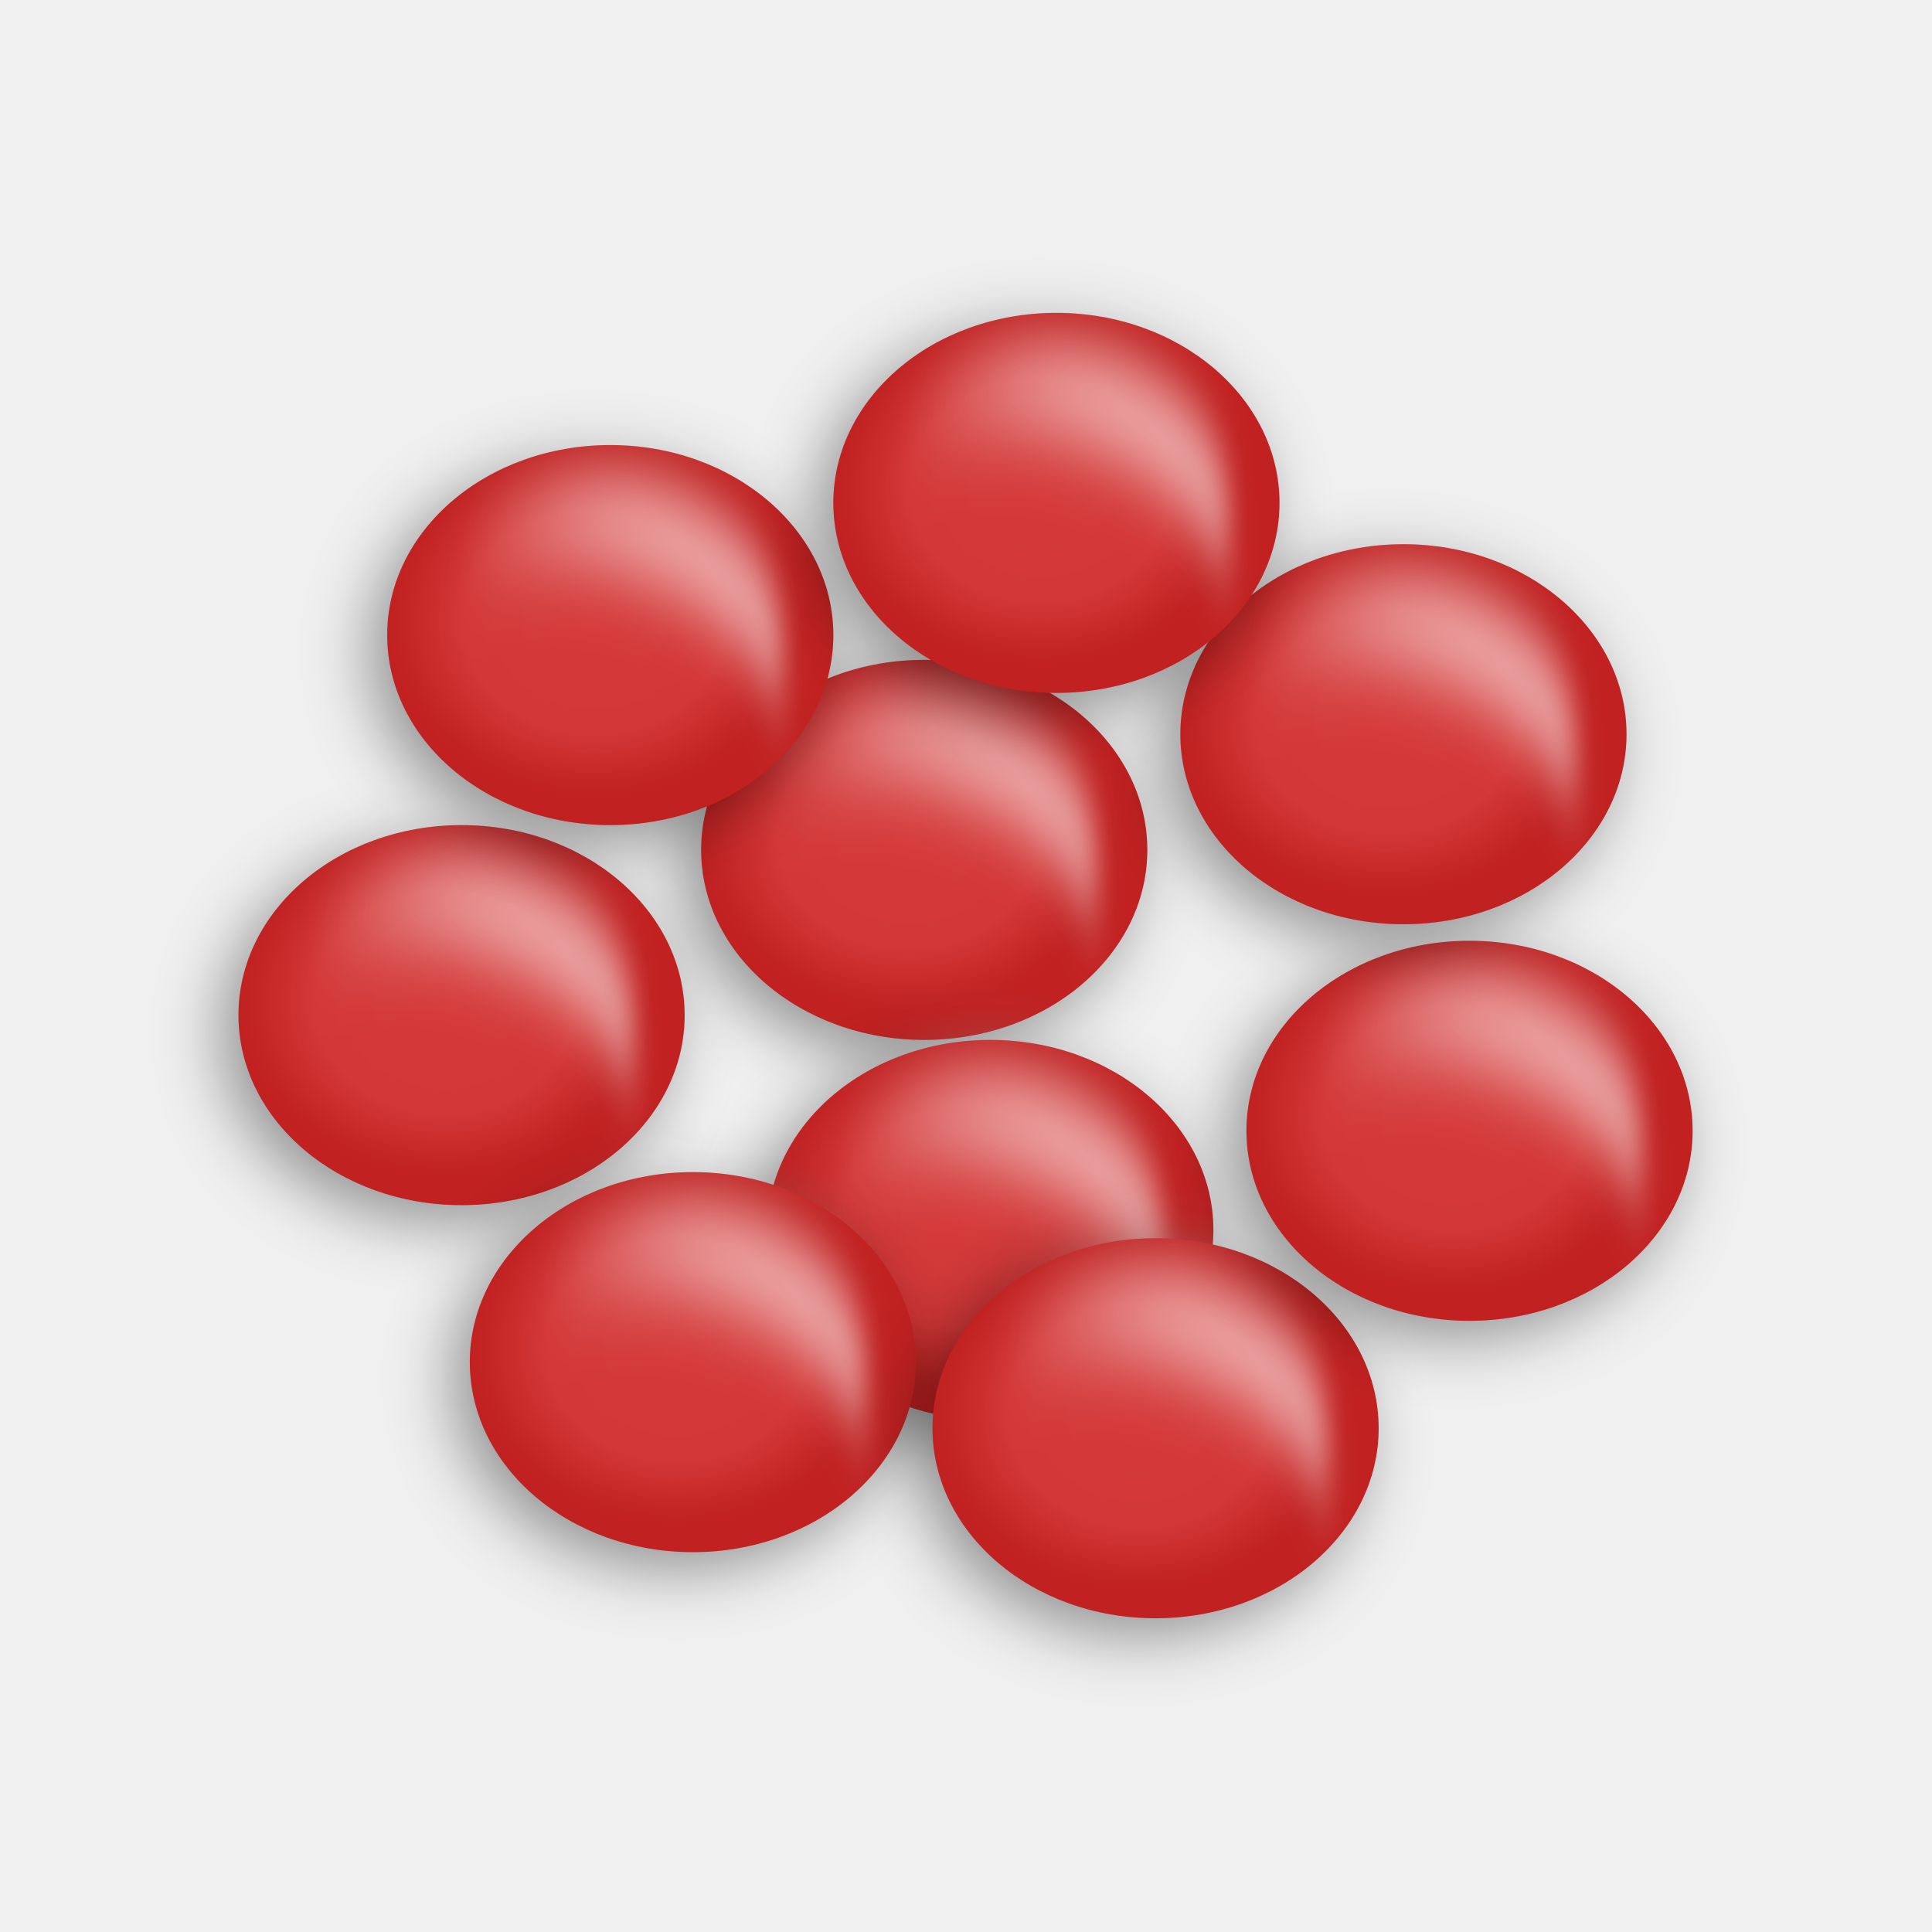
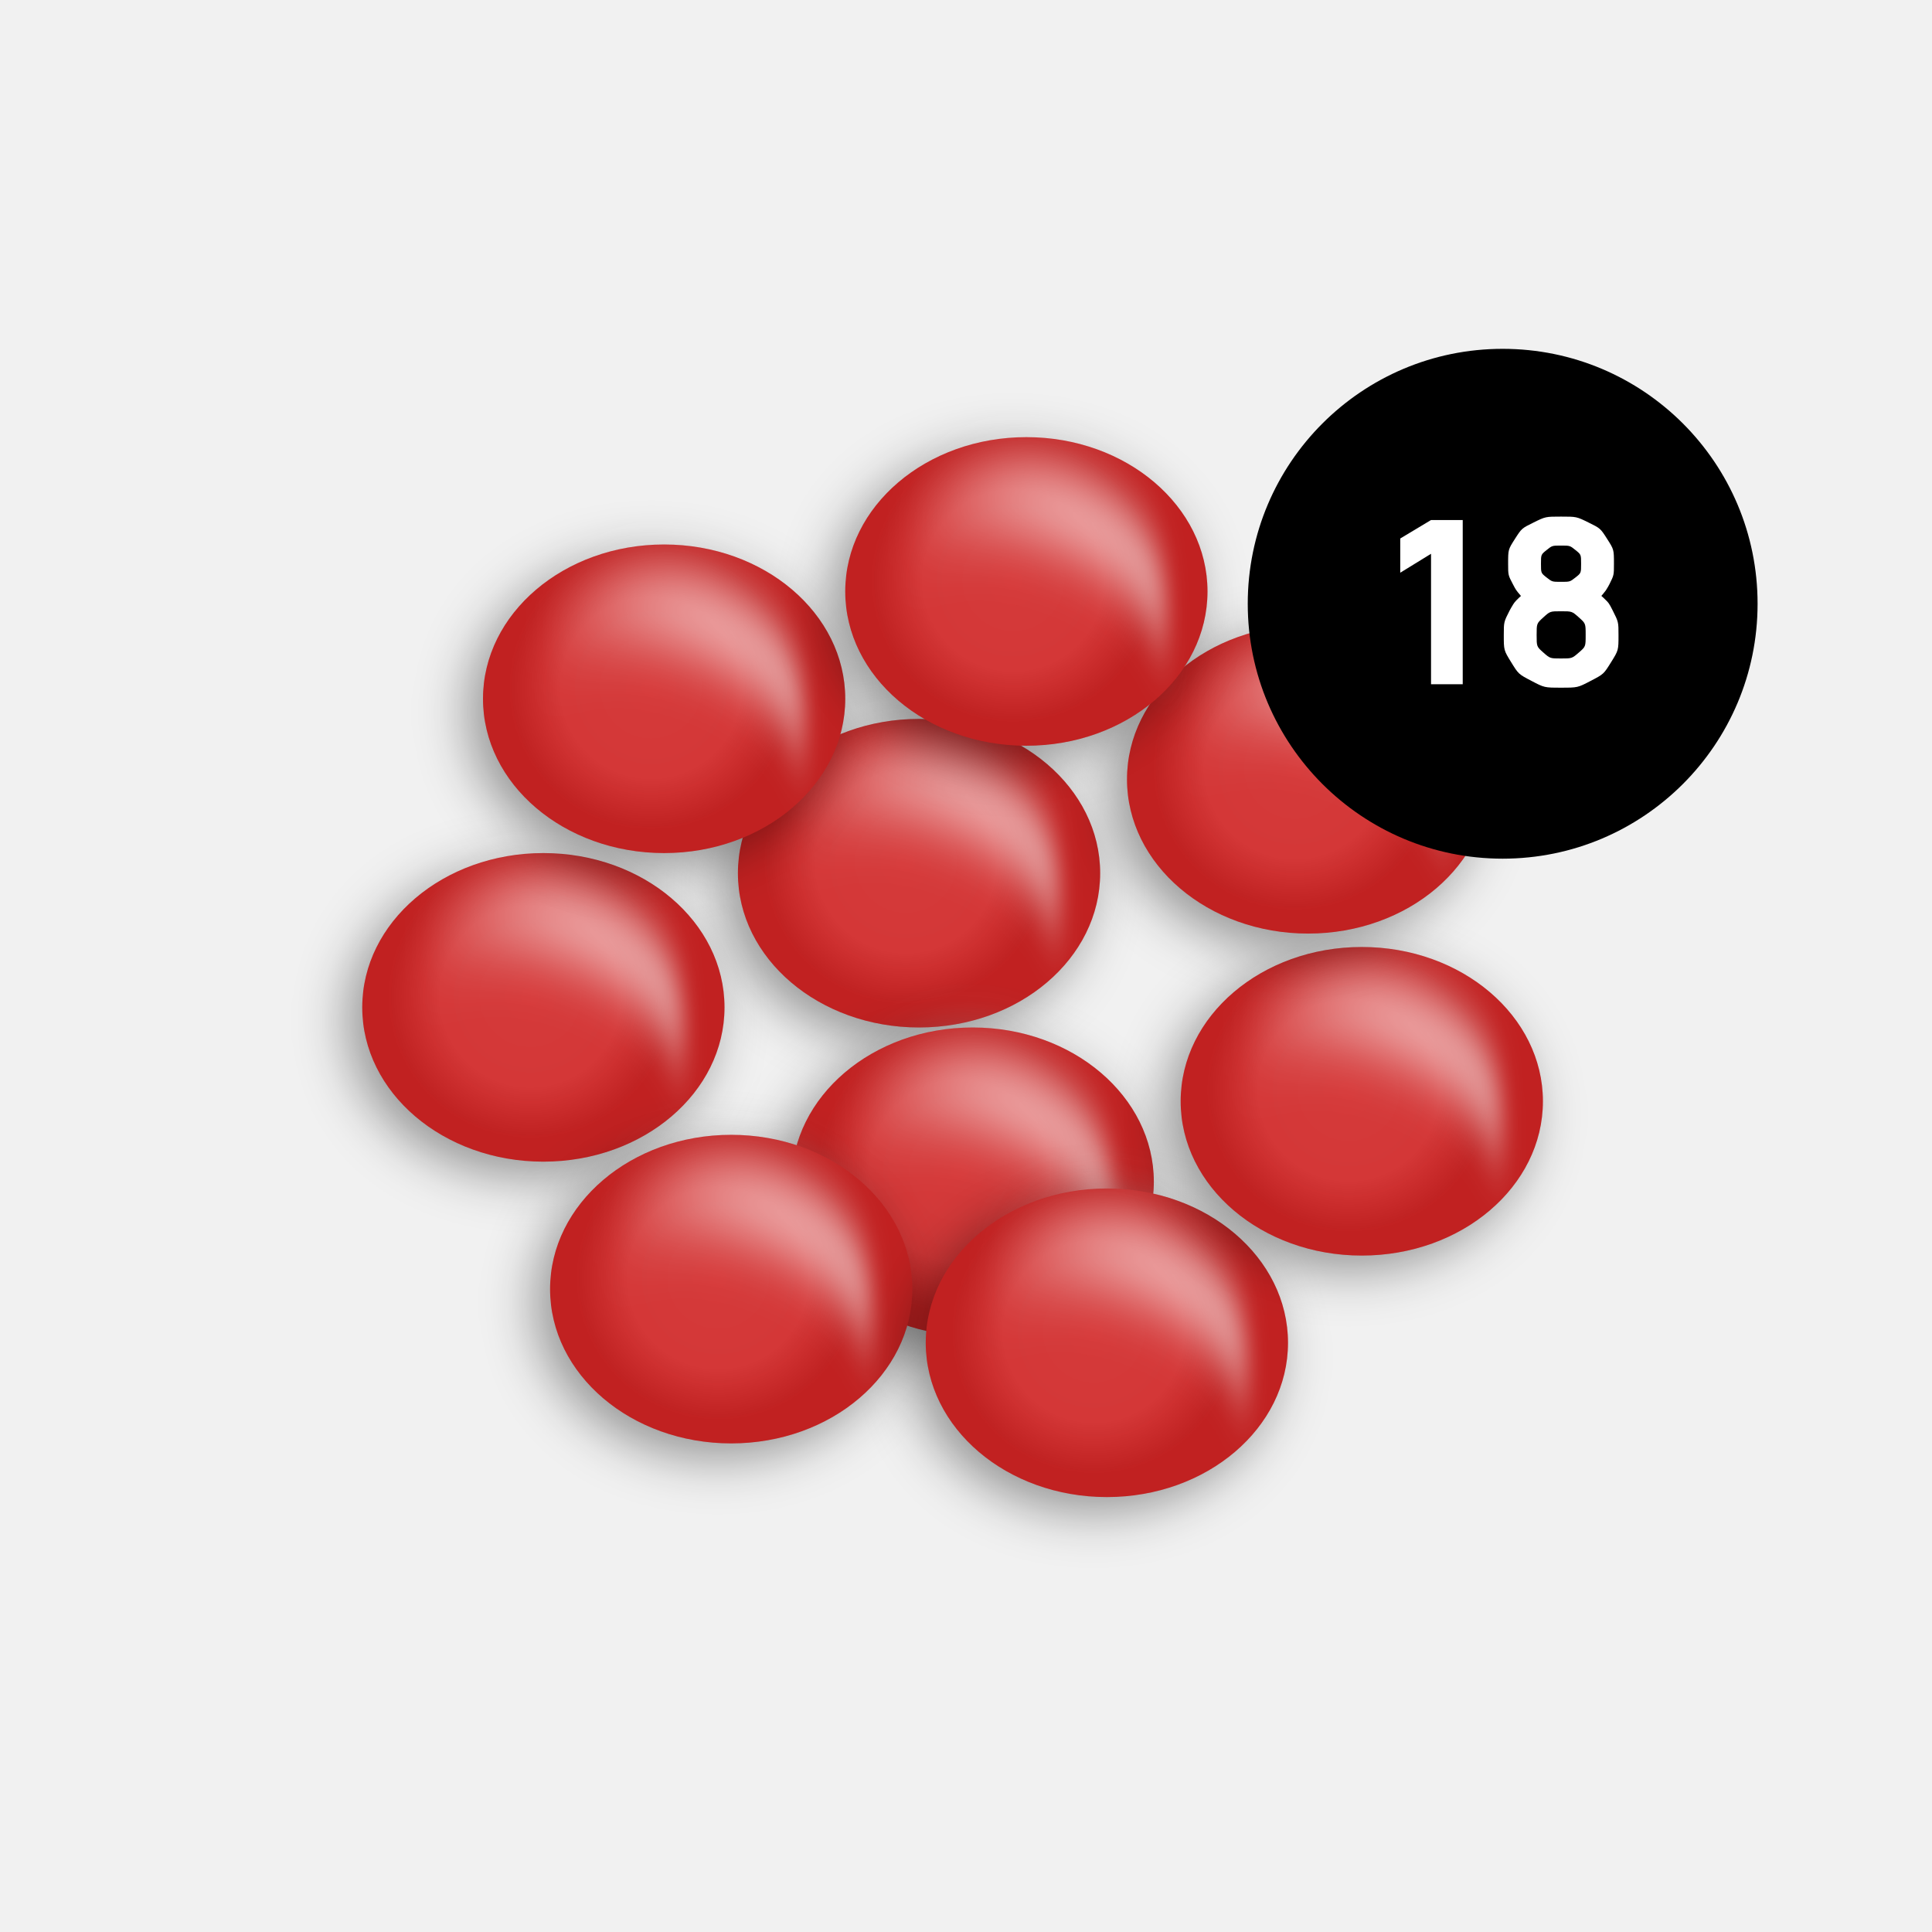
- <svg xmlns="http://www.w3.org/2000/svg" xmlns:xlink="http://www.w3.org/1999/xlink" width="100px" height="100px" viewBox="0 0 100 100" version="1.1" id="svg2499">
-   <defs id="defs2374">
-     <filter x="-0.178" y="-0.209" width="1.356" height="1.417" filterUnits="objectBoundingBox" id="filter-1">
-       <feGaussianBlur stdDeviation="2" in="SourceGraphic" id="feGaussianBlur2297" />
+ <svg xmlns="http://www.w3.org/2000/svg" xmlns:xlink="http://www.w3.org/1999/xlink" width="144px" height="144px" viewBox="0 0 144 144" version="1.1">
+   <defs>
+     <filter x="-22.2%" y="-26.1%" width="144.4%" height="152.2%" filterUnits="objectBoundingBox" id="filter-1">
+       <feGaussianBlur stdDeviation="2" in="SourceGraphic" />
    </filter>
    <radialGradient cx="46.388%" cy="46.388%" fx="46.388%" fy="46.388%" r="46.157%" gradientTransform="translate(0.463878,0.463878),scale(0.851852,1),rotate(90),translate(-0.463878,-0.463878)" id="radialGradient-2">
-       <stop stop-color="#FFFFFF" stop-opacity="0.1" offset="0%" id="stop2300" />
-       <stop stop-color="#FFFFFF" stop-opacity="0.086" offset="63.589%" id="stop2302" />
-       <stop stop-color="#000000" stop-opacity="0.08" offset="100%" id="stop2304" />
+       <stop stop-color="#FFFFFF" stop-opacity="0.1" offset="0%" />
+       <stop stop-color="#FFFFFF" stop-opacity="0.086" offset="63.589%" />
+       <stop stop-color="#000000" stop-opacity="0.08" offset="100%" />
    </radialGradient>
    <ellipse id="path-3" cx="13.5" cy="11.5" rx="13.5" ry="11.5" />
    <radialGradient cx="46.388%" cy="46.388%" fx="46.388%" fy="46.388%" r="46.157%" gradientTransform="translate(0.463878,0.463878),scale(0.851852,1),rotate(90),translate(-0.463878,-0.463878)" id="radialGradient-4">
-       <stop stop-color="#D02424" stop-opacity="0.1" offset="0%" id="stop2308" />
-       <stop stop-color="#D02424" stop-opacity="0.086" offset="63.589%" id="stop2310" />
-       <stop stop-color="#D02424" stop-opacity="0.08" offset="100%" id="stop2312" />
+       <stop stop-color="#D02424" stop-opacity="0.1" offset="0%" />
+       <stop stop-color="#D02424" stop-opacity="0.086" offset="63.589%" />
+       <stop stop-color="#D02424" stop-opacity="0.08" offset="100%" />
    </radialGradient>
-     <filter x="-0.277" y="-0.309" width="1.554" height="1.618" filterUnits="objectBoundingBox" id="filter-5">
-       <feGaussianBlur stdDeviation="2" in="SourceGraphic" id="feGaussianBlur2315" />
+     <filter x="-34.6%" y="-38.6%" width="169.2%" height="177.3%" filterUnits="objectBoundingBox" id="filter-5">
+       <feGaussianBlur stdDeviation="2" in="SourceGraphic" />
    </filter>
-     <filter x="-0.178" y="-0.209" width="1.356" height="1.417" filterUnits="objectBoundingBox" id="filter-6">
-       <feGaussianBlur stdDeviation="2" in="SourceGraphic" id="feGaussianBlur2318" />
+     <filter x="-22.2%" y="-26.1%" width="144.4%" height="152.2%" filterUnits="objectBoundingBox" id="filter-6">
+       <feGaussianBlur stdDeviation="2" in="SourceGraphic" />
    </filter>
    <ellipse id="path-7" cx="13.5" cy="11.5" rx="13.5" ry="11.5" />
-     <filter x="-0.277" y="-0.309" width="1.554" height="1.618" filterUnits="objectBoundingBox" id="filter-8">
-       <feGaussianBlur stdDeviation="2" in="SourceGraphic" id="feGaussianBlur2322" />
+     <filter x="-34.6%" y="-38.6%" width="169.2%" height="177.3%" filterUnits="objectBoundingBox" id="filter-8">
+       <feGaussianBlur stdDeviation="2" in="SourceGraphic" />
    </filter>
-     <filter x="-0.178" y="-0.209" width="1.356" height="1.417" filterUnits="objectBoundingBox" id="filter-9">
-       <feGaussianBlur stdDeviation="2" in="SourceGraphic" id="feGaussianBlur2325" />
+     <filter x="-22.2%" y="-26.1%" width="144.4%" height="152.2%" filterUnits="objectBoundingBox" id="filter-9">
+       <feGaussianBlur stdDeviation="2" in="SourceGraphic" />
    </filter>
    <ellipse id="path-10" cx="13.5" cy="11.5" rx="13.5" ry="11.5" />
-     <filter x="-0.277" y="-0.309" width="1.554" height="1.618" filterUnits="objectBoundingBox" id="filter-11">
-       <feGaussianBlur stdDeviation="2" in="SourceGraphic" id="feGaussianBlur2329" />
+     <filter x="-34.6%" y="-38.6%" width="169.2%" height="177.3%" filterUnits="objectBoundingBox" id="filter-11">
+       <feGaussianBlur stdDeviation="2" in="SourceGraphic" />
    </filter>
-     <filter x="-0.178" y="-0.209" width="1.356" height="1.417" filterUnits="objectBoundingBox" id="filter-12">
-       <feGaussianBlur stdDeviation="2" in="SourceGraphic" id="feGaussianBlur2332" />
+     <filter x="-22.2%" y="-26.1%" width="144.4%" height="152.2%" filterUnits="objectBoundingBox" id="filter-12">
+       <feGaussianBlur stdDeviation="2" in="SourceGraphic" />
    </filter>
    <ellipse id="path-13" cx="13.5" cy="11.5" rx="13.5" ry="11.5" />
-     <filter x="-0.277" y="-0.309" width="1.554" height="1.618" filterUnits="objectBoundingBox" id="filter-14">
-       <feGaussianBlur stdDeviation="2" in="SourceGraphic" id="feGaussianBlur2336" />
+     <filter x="-34.6%" y="-38.6%" width="169.2%" height="177.3%" filterUnits="objectBoundingBox" id="filter-14">
+       <feGaussianBlur stdDeviation="2" in="SourceGraphic" />
    </filter>
-     <filter x="-0.178" y="-0.209" width="1.356" height="1.417" filterUnits="objectBoundingBox" id="filter-15">
-       <feGaussianBlur stdDeviation="2" in="SourceGraphic" id="feGaussianBlur2339" />
+     <filter x="-22.2%" y="-26.1%" width="144.4%" height="152.2%" filterUnits="objectBoundingBox" id="filter-15">
+       <feGaussianBlur stdDeviation="2" in="SourceGraphic" />
    </filter>
    <ellipse id="path-16" cx="13.5" cy="11.5" rx="13.5" ry="11.5" />
-     <filter x="-0.277" y="-0.309" width="1.554" height="1.618" filterUnits="objectBoundingBox" id="filter-17">
-       <feGaussianBlur stdDeviation="2" in="SourceGraphic" id="feGaussianBlur2343" />
+     <filter x="-34.6%" y="-38.6%" width="169.2%" height="177.3%" filterUnits="objectBoundingBox" id="filter-17">
+       <feGaussianBlur stdDeviation="2" in="SourceGraphic" />
    </filter>
-     <filter x="-0.178" y="-0.209" width="1.356" height="1.417" filterUnits="objectBoundingBox" id="filter-18">
-       <feGaussianBlur stdDeviation="2" in="SourceGraphic" id="feGaussianBlur2346" />
+     <filter x="-22.2%" y="-26.1%" width="144.4%" height="152.2%" filterUnits="objectBoundingBox" id="filter-18">
+       <feGaussianBlur stdDeviation="2" in="SourceGraphic" />
    </filter>
    <ellipse id="path-19" cx="13.5" cy="11.5" rx="13.5" ry="11.5" />
-     <filter x="-0.277" y="-0.309" width="1.554" height="1.618" filterUnits="objectBoundingBox" id="filter-20">
-       <feGaussianBlur stdDeviation="2" in="SourceGraphic" id="feGaussianBlur2350" />
+     <filter x="-34.6%" y="-38.6%" width="169.2%" height="177.3%" filterUnits="objectBoundingBox" id="filter-20">
+       <feGaussianBlur stdDeviation="2" in="SourceGraphic" />
    </filter>
-     <filter x="-0.178" y="-0.209" width="1.356" height="1.417" filterUnits="objectBoundingBox" id="filter-21">
-       <feGaussianBlur stdDeviation="2" in="SourceGraphic" id="feGaussianBlur2353" />
+     <filter x="-22.2%" y="-26.1%" width="144.4%" height="152.2%" filterUnits="objectBoundingBox" id="filter-21">
+       <feGaussianBlur stdDeviation="2" in="SourceGraphic" />
    </filter>
    <ellipse id="path-22" cx="13.5" cy="11.5" rx="13.5" ry="11.5" />
-     <filter x="-0.277" y="-0.309" width="1.554" height="1.618" filterUnits="objectBoundingBox" id="filter-23">
-       <feGaussianBlur stdDeviation="2" in="SourceGraphic" id="feGaussianBlur2357" />
+     <filter x="-34.6%" y="-38.6%" width="169.2%" height="177.3%" filterUnits="objectBoundingBox" id="filter-23">
+       <feGaussianBlur stdDeviation="2" in="SourceGraphic" />
    </filter>
-     <filter x="-0.178" y="-0.209" width="1.356" height="1.417" filterUnits="objectBoundingBox" id="filter-24">
-       <feGaussianBlur stdDeviation="2" in="SourceGraphic" id="feGaussianBlur2360" />
+     <filter x="-22.2%" y="-26.1%" width="144.4%" height="152.2%" filterUnits="objectBoundingBox" id="filter-24">
+       <feGaussianBlur stdDeviation="2" in="SourceGraphic" />
    </filter>
    <ellipse id="path-25" cx="13.5" cy="11.5" rx="13.5" ry="11.5" />
-     <filter x="-0.277" y="-0.309" width="1.554" height="1.618" filterUnits="objectBoundingBox" id="filter-26">
-       <feGaussianBlur stdDeviation="2" in="SourceGraphic" id="feGaussianBlur2364" />
+     <filter x="-34.6%" y="-38.6%" width="169.2%" height="177.3%" filterUnits="objectBoundingBox" id="filter-26">
+       <feGaussianBlur stdDeviation="2" in="SourceGraphic" />
    </filter>
-     <filter x="-0.178" y="-0.209" width="1.356" height="1.417" filterUnits="objectBoundingBox" id="filter-27">
-       <feGaussianBlur stdDeviation="2" in="SourceGraphic" id="feGaussianBlur2367" />
+     <filter x="-22.2%" y="-26.1%" width="144.4%" height="152.2%" filterUnits="objectBoundingBox" id="filter-27">
+       <feGaussianBlur stdDeviation="2" in="SourceGraphic" />
    </filter>
    <ellipse id="path-28" cx="13.5" cy="11.5" rx="13.5" ry="11.5" />
-     <filter x="-0.277" y="-0.309" width="1.554" height="1.618" filterUnits="objectBoundingBox" id="filter-29">
-       <feGaussianBlur stdDeviation="2" in="SourceGraphic" id="feGaussianBlur2371" />
+     <filter x="-34.6%" y="-38.6%" width="169.2%" height="177.3%" filterUnits="objectBoundingBox" id="filter-29">
+       <feGaussianBlur stdDeviation="2" in="SourceGraphic" />
    </filter>
-     <radialGradient xlink:href="#radialGradient-4" id="radialGradient3710" gradientTransform="scale(1.083473,0.9229582)" cx="11.56" cy="11.56" fx="11.56" fy="11.56" r="11.502" gradientUnits="userSpaceOnUse" />
-     <radialGradient xlink:href="#radialGradient-2" id="radialGradient3712" gradientTransform="scale(1.083473,0.9229582)" cx="17.098" cy="18.692" fx="17.098" fy="18.692" r="11.502" gradientUnits="userSpaceOnUse" />
-     <radialGradient xlink:href="#radialGradient-4" id="radialGradient3714" gradientTransform="scale(1.083473,0.9229582)" cx="11.56" cy="11.56" fx="11.56" fy="11.56" r="11.502" gradientUnits="userSpaceOnUse" />
-     <radialGradient xlink:href="#radialGradient-2" id="radialGradient3716" gradientTransform="scale(1.083473,0.9229582)" cx="17.098" cy="18.692" fx="17.098" fy="18.692" r="11.502" gradientUnits="userSpaceOnUse" />
-     <radialGradient xlink:href="#radialGradient-4" id="radialGradient3718" gradientTransform="scale(1.083473,0.9229582)" cx="11.56" cy="11.56" fx="11.56" fy="11.56" r="11.502" gradientUnits="userSpaceOnUse" />
-     <radialGradient xlink:href="#radialGradient-2" id="radialGradient3720" gradientTransform="scale(1.083473,0.9229582)" cx="17.098" cy="18.692" fx="17.098" fy="18.692" r="11.502" gradientUnits="userSpaceOnUse" />
-     <radialGradient xlink:href="#radialGradient-4" id="radialGradient3722" gradientTransform="scale(1.083473,0.9229582)" cx="11.56" cy="11.56" fx="11.56" fy="11.56" r="11.502" gradientUnits="userSpaceOnUse" />
-     <radialGradient xlink:href="#radialGradient-2" id="radialGradient3724" gradientTransform="scale(1.083473,0.9229582)" cx="17.098" cy="18.692" fx="17.098" fy="18.692" r="11.502" gradientUnits="userSpaceOnUse" />
-     <radialGradient xlink:href="#radialGradient-4" id="radialGradient3726" gradientTransform="scale(1.083473,0.9229582)" cx="11.56" cy="11.56" fx="11.56" fy="11.56" r="11.502" gradientUnits="userSpaceOnUse" />
-     <radialGradient xlink:href="#radialGradient-2" id="radialGradient3728" gradientTransform="scale(1.083473,0.9229582)" cx="17.098" cy="18.692" fx="17.098" fy="18.692" r="11.502" gradientUnits="userSpaceOnUse" />
-     <radialGradient xlink:href="#radialGradient-4" id="radialGradient3730" gradientTransform="scale(1.083473,0.9229582)" cx="11.56" cy="11.56" fx="11.56" fy="11.56" r="11.502" gradientUnits="userSpaceOnUse" />
-     <radialGradient xlink:href="#radialGradient-2" id="radialGradient3732" gradientTransform="scale(1.083473,0.9229582)" cx="17.098" cy="18.692" fx="17.098" fy="18.692" r="11.502" gradientUnits="userSpaceOnUse" />
-     <radialGradient xlink:href="#radialGradient-4" id="radialGradient3734" gradientTransform="scale(1.083473,0.9229582)" cx="11.56" cy="11.56" fx="11.56" fy="11.56" r="11.502" gradientUnits="userSpaceOnUse" />
-     <radialGradient xlink:href="#radialGradient-2" id="radialGradient3736" gradientTransform="scale(1.083473,0.9229582)" cx="17.098" cy="18.692" fx="17.098" fy="18.692" r="11.502" gradientUnits="userSpaceOnUse" />
-     <radialGradient xlink:href="#radialGradient-4" id="radialGradient3738" gradientTransform="scale(1.083473,0.9229582)" cx="11.56" cy="11.56" fx="11.56" fy="11.56" r="11.502" gradientUnits="userSpaceOnUse" />
-     <radialGradient xlink:href="#radialGradient-2" id="radialGradient3740" gradientTransform="scale(1.083473,0.9229582)" cx="17.098" cy="18.692" fx="17.098" fy="18.692" r="11.502" gradientUnits="userSpaceOnUse" />
-     <radialGradient xlink:href="#radialGradient-4" id="radialGradient3742" gradientTransform="scale(1.083473,0.9229582)" cx="11.56" cy="11.56" fx="11.56" fy="11.56" r="11.502" gradientUnits="userSpaceOnUse" />
-     <radialGradient xlink:href="#radialGradient-2" id="radialGradient3744" gradientTransform="scale(1.083473,0.9229582)" cx="17.098" cy="18.692" fx="17.098" fy="18.692" r="11.502" gradientUnits="userSpaceOnUse" />
  </defs>
-   <g id="seeds-8+" stroke="none" stroke-width="1" fill="none" fill-rule="evenodd" transform="matrix(0.8552833,0,0,0.8552833,7.211955,7.142221)">
-     <g id="Group-2" transform="translate(0,4)">
-       <g id="Group" transform="translate(28,21)">
-         <ellipse id="shadow" fill="#000000" opacity="0.4" style="mix-blend-mode:multiply" filter="url(#filter-1)" cx="18.5" cy="19.083" rx="13.5" ry="11.5" />
-         <g id="colour" transform="translate(6,6.582812)">
-           <use fill="#d02424" xlink:href="#path-3" id="use2377" x="0" y="0" width="100%" height="100%" />
-           <use fill="url(#radialGradient-4)" xlink:href="#path-3" id="use2379" style="fill:url(#radialGradient3710)" x="0" y="0" width="100%" height="100%" />
+   <g id="Page-1" stroke="none" stroke-width="1" fill="none" fill-rule="evenodd">
+     <g id="-" transform="translate(-772, -332)">
+       <g id="seeds-18" transform="translate(772, 332)">
+         <rect id="Rectangle" fill-opacity="0.1" fill="#FFFFFF" x="0" y="0" width="144" height="144" />
+         <g id="Group-2" transform="translate(21, 26)">
+           <g id="Group" transform="translate(28, 21)">
+             <ellipse id="shadow" fill="#000000" opacity="0.4" style="mix-blend-mode: multiply;" filter="url(#filter-1)" cx="18.5" cy="19.083" rx="13.5" ry="11.5" />
+             <g id="colour" transform="translate(6, 6.582812)">
+               <use fill="#D02424" xlink:href="#path-3" />
+               <use fill="url(#radialGradient-4)" xlink:href="#path-3" />
+             </g>
+             <ellipse id="gradient" fill="url(#radialGradient-2)" cx="19.5" cy="18.083" rx="13.5" ry="11.5" />
+             <path d="M12.595,25.035 C11.39,18.696 12.842,14.175 16.952,11.474 C21.061,8.772 25.252,8.852 29.523,11.715 C25.631,10.702 21.79,11.669 17.999,14.614 C14.209,17.558 12.407,21.032 12.595,25.035 Z" id="glow" fill="#FFFFFF" filter="url(#filter-5)" transform="translate(20.85407, 17.2703) rotate(-300) translate(-20.85407, -17.2703) " />
+           </g>
+           <g id="Group" transform="translate(32, 44)">
+             <ellipse id="shadow" fill="#000000" opacity="0.4" style="mix-blend-mode: multiply;" filter="url(#filter-6)" cx="18.5" cy="19.083" rx="13.5" ry="11.5" />
+             <g id="colour" transform="translate(6, 6.582812)">
+               <use fill="#D02424" xlink:href="#path-7" />
+               <use fill="url(#radialGradient-4)" xlink:href="#path-7" />
+             </g>
+             <ellipse id="gradient" fill="url(#radialGradient-2)" cx="19.5" cy="18.083" rx="13.5" ry="11.5" />
+             <path d="M12.595,25.035 C11.39,18.696 12.842,14.175 16.952,11.474 C21.061,8.772 25.252,8.852 29.523,11.715 C25.631,10.702 21.79,11.669 17.999,14.614 C14.209,17.558 12.407,21.032 12.595,25.035 Z" id="glow" fill="#FFFFFF" filter="url(#filter-8)" transform="translate(20.85407, 17.2703) rotate(-300) translate(-20.85407, -17.2703) " />
+           </g>
+           <g id="Group" transform="translate(0, 31)">
+             <ellipse id="shadow" fill="#000000" opacity="0.4" style="mix-blend-mode: multiply;" filter="url(#filter-9)" cx="18.5" cy="19.083" rx="13.5" ry="11.5" />
+             <g id="colour" transform="translate(6, 6.582812)">
+               <use fill="#D02424" xlink:href="#path-10" />
+               <use fill="url(#radialGradient-4)" xlink:href="#path-10" />
+             </g>
+             <ellipse id="gradient" fill="url(#radialGradient-2)" cx="19.5" cy="18.083" rx="13.5" ry="11.5" />
+             <path d="M12.595,25.035 C11.39,18.696 12.842,14.175 16.952,11.474 C21.061,8.772 25.252,8.852 29.523,11.715 C25.631,10.702 21.79,11.669 17.999,14.614 C14.209,17.558 12.407,21.032 12.595,25.035 Z" id="glow" fill="#FFFFFF" filter="url(#filter-11)" transform="translate(20.85407, 17.2703) rotate(-300) translate(-20.85407, -17.2703) " />
+           </g>
+           <g id="Group" transform="translate(14, 52)">
+             <ellipse id="shadow" fill="#000000" opacity="0.4" style="mix-blend-mode: multiply;" filter="url(#filter-12)" cx="18.5" cy="19.083" rx="13.5" ry="11.5" />
+             <g id="colour" transform="translate(6, 6.582812)">
+               <use fill="#D02424" xlink:href="#path-13" />
+               <use fill="url(#radialGradient-4)" xlink:href="#path-13" />
+             </g>
+             <ellipse id="gradient" fill="url(#radialGradient-2)" cx="19.5" cy="18.083" rx="13.5" ry="11.5" />
+             <path d="M12.595,25.035 C11.39,18.696 12.842,14.175 16.952,11.474 C21.061,8.772 25.252,8.852 29.523,11.715 C25.631,10.702 21.79,11.669 17.999,14.614 C14.209,17.558 12.407,21.032 12.595,25.035 Z" id="glow" fill="#FFFFFF" filter="url(#filter-14)" transform="translate(20.85407, 17.2703) rotate(-300) translate(-20.85407, -17.2703) " />
+           </g>
+           <g id="Group" transform="translate(42, 56)">
+             <ellipse id="shadow" fill="#000000" opacity="0.4" style="mix-blend-mode: multiply;" filter="url(#filter-15)" cx="18.5" cy="19.083" rx="13.5" ry="11.5" />
+             <g id="colour" transform="translate(6, 6.582812)">
+               <use fill="#D02424" xlink:href="#path-16" />
+               <use fill="url(#radialGradient-4)" xlink:href="#path-16" />
+             </g>
+             <ellipse id="gradient" fill="url(#radialGradient-2)" cx="19.5" cy="18.083" rx="13.5" ry="11.5" />
+             <path d="M12.595,25.035 C11.39,18.696 12.842,14.175 16.952,11.474 C21.061,8.772 25.252,8.852 29.523,11.715 C25.631,10.702 21.79,11.669 17.999,14.614 C14.209,17.558 12.407,21.032 12.595,25.035 Z" id="glow" fill="#FFFFFF" filter="url(#filter-17)" transform="translate(20.85407, 17.2703) rotate(-300) translate(-20.85407, -17.2703) " />
+           </g>
+           <g id="Group" transform="translate(61, 38)">
+             <ellipse id="shadow" fill="#000000" opacity="0.4" style="mix-blend-mode: multiply;" filter="url(#filter-18)" cx="18.5" cy="19.083" rx="13.5" ry="11.5" />
+             <g id="colour" transform="translate(6, 6.582812)">
+               <use fill="#D02424" xlink:href="#path-19" />
+               <use fill="url(#radialGradient-4)" xlink:href="#path-19" />
+             </g>
+             <ellipse id="gradient" fill="url(#radialGradient-2)" cx="19.5" cy="18.083" rx="13.5" ry="11.5" />
+             <path d="M12.595,25.035 C11.39,18.696 12.842,14.175 16.952,11.474 C21.061,8.772 25.252,8.852 29.523,11.715 C25.631,10.702 21.79,11.669 17.999,14.614 C14.209,17.558 12.407,21.032 12.595,25.035 Z" id="glow" fill="#FFFFFF" filter="url(#filter-20)" transform="translate(20.85407, 17.2703) rotate(-300) translate(-20.85407, -17.2703) " />
+           </g>
+           <g id="Group" transform="translate(57, 14)">
+             <ellipse id="shadow" fill="#000000" opacity="0.4" style="mix-blend-mode: multiply;" filter="url(#filter-21)" cx="18.5" cy="19.083" rx="13.5" ry="11.5" />
+             <g id="colour" transform="translate(6, 6.582812)">
+               <use fill="#D02424" xlink:href="#path-22" />
+               <use fill="url(#radialGradient-4)" xlink:href="#path-22" />
+             </g>
+             <ellipse id="gradient" fill="url(#radialGradient-2)" cx="19.5" cy="18.083" rx="13.5" ry="11.5" />
+             <path d="M12.595,25.035 C11.39,18.696 12.842,14.175 16.952,11.474 C21.061,8.772 25.252,8.852 29.523,11.715 C25.631,10.702 21.79,11.669 17.999,14.614 C14.209,17.558 12.407,21.032 12.595,25.035 Z" id="glow" fill="#FFFFFF" filter="url(#filter-23)" transform="translate(20.85407, 17.2703) rotate(-300) translate(-20.85407, -17.2703) " />
+           </g>
+           <g id="Group" transform="translate(9, 8)">
+             <ellipse id="shadow" fill="#000000" opacity="0.4" style="mix-blend-mode: multiply;" filter="url(#filter-24)" cx="18.5" cy="19.083" rx="13.5" ry="11.5" />
+             <g id="colour" transform="translate(6, 6.582812)">
+               <use fill="#D02424" xlink:href="#path-25" />
+               <use fill="url(#radialGradient-4)" xlink:href="#path-25" />
+             </g>
+             <ellipse id="gradient" fill="url(#radialGradient-2)" cx="19.5" cy="18.083" rx="13.5" ry="11.5" />
+             <path d="M12.595,25.035 C11.39,18.696 12.842,14.175 16.952,11.474 C21.061,8.772 25.252,8.852 29.523,11.715 C25.631,10.702 21.79,11.669 17.999,14.614 C14.209,17.558 12.407,21.032 12.595,25.035 Z" id="glow" fill="#FFFFFF" filter="url(#filter-26)" transform="translate(20.85407, 17.2703) rotate(-300) translate(-20.85407, -17.2703) " />
+           </g>
+           <g id="Group" transform="translate(36, 0)">
+             <ellipse id="shadow" fill="#000000" opacity="0.4" style="mix-blend-mode: multiply;" filter="url(#filter-27)" cx="18.5" cy="19.083" rx="13.5" ry="11.5" />
+             <g id="colour" transform="translate(6, 6.582812)">
+               <use fill="#D02424" xlink:href="#path-28" />
+               <use fill="url(#radialGradient-4)" xlink:href="#path-28" />
+             </g>
+             <ellipse id="gradient" fill="url(#radialGradient-2)" cx="19.5" cy="18.083" rx="13.5" ry="11.5" />
+             <path d="M12.595,25.035 C11.39,18.696 12.842,14.175 16.952,11.474 C21.061,8.772 25.252,8.852 29.523,11.715 C25.631,10.702 21.79,11.669 17.999,14.614 C14.209,17.558 12.407,21.032 12.595,25.035 Z" id="glow" fill="#FFFFFF" filter="url(#filter-29)" transform="translate(20.85407, 17.2703) rotate(-300) translate(-20.85407, -17.2703) " />
+           </g>
        </g>
-         <ellipse id="gradient" fill="url(#radialGradient-2)" cx="19.5" cy="18.083" rx="13.5" ry="11.5" style="fill:url(#radialGradient3712)" />
-         <path d="m 12.595,25.035 c -1.205,-6.339 0.247,-10.86 4.357,-13.562 4.11,-2.702 8.3,-2.622 12.571,0.241 -3.892,-1.012 -7.734,-0.046 -11.524,2.899 -3.79,2.945 -5.592,6.419 -5.404,10.421 z" id="glow" fill="#ffffff" filter="url(#filter-5)" transform="rotate(60,20.85407,17.2703)" />
-       </g>
-       <g id="g2397" transform="translate(32,44)">
-         <ellipse id="ellipse2385" fill="#000000" opacity="0.4" style="mix-blend-mode:multiply" filter="url(#filter-6)" cx="18.5" cy="19.083" rx="13.5" ry="11.5" />
-         <g id="g2391" transform="translate(6,6.582812)">
-           <use fill="#d02424" xlink:href="#path-7" id="use2387" x="0" y="0" width="100%" height="100%" />
-           <use fill="url(#radialGradient-4)" xlink:href="#path-7" id="use2389" style="fill:url(#radialGradient3714)" x="0" y="0" width="100%" height="100%" />
+         <g id="Group" transform="translate(93, 26)">
+           <circle id="Oval" fill="#000000" cx="19" cy="19" r="19" />
+           <path d="M16.023,25 L16.023,12.76 L13.661,12.76 L11.366,14.137 L11.366,16.687 L13.661,15.276 L13.661,25 L16.023,25 Z M23.351,25.255 C24.591,25.255 24.591,25.255 25.561,24.749 C26.529,24.244 26.529,24.244 27.082,23.355 C27.634,22.467 27.634,22.467 27.634,21.328 C27.634,20.359 27.634,20.359 27.197,19.492 C26.923,18.95 26.923,18.95 26.505,18.548 L26.356,18.415 L26.47,18.283 C26.698,18.006 26.698,18.006 26.861,17.723 L26.963,17.533 C27.294,16.866 27.294,16.866 27.294,16.024 C27.294,14.961 27.294,14.961 26.789,14.171 C26.283,13.38 26.283,13.38 25.395,12.943 C24.506,12.505 24.506,12.505 23.351,12.505 C22.195,12.505 22.195,12.505 21.306,12.943 C20.418,13.38 20.418,13.38 19.912,14.171 C19.407,14.961 19.407,14.961 19.407,16.024 C19.407,16.866 19.407,16.866 19.759,17.537 C19.994,17.985 19.994,17.985 20.349,18.402 L20.363,18.419 L20.22,18.55 C19.88,18.881 19.88,18.881 19.637,19.291 L19.521,19.5 C19.084,20.359 19.084,20.359 19.084,21.328 C19.084,22.467 19.084,22.467 19.632,23.355 C20.18,24.244 20.18,24.244 21.145,24.749 C22.11,25.255 22.11,25.255 23.351,25.255 Z M23.351,17.367 C22.688,17.367 22.688,17.367 22.271,17.04 C21.855,16.712 21.855,16.712 21.855,16.024 C21.855,15.335 21.855,15.335 22.271,15 C22.688,14.664 22.688,14.664 23.351,14.664 C24.014,14.664 24.014,14.664 24.43,15 C24.846,15.335 24.846,15.335 24.846,16.024 C24.846,16.712 24.846,16.712 24.43,17.04 C24.014,17.367 24.014,17.367 23.351,17.367 Z M23.351,23.079 C22.535,23.079 22.535,23.079 22.033,22.637 C21.532,22.195 21.532,22.195 21.532,21.328 C21.532,20.47 21.532,20.47 22.033,20.015 C22.535,19.56 22.535,19.56 23.351,19.56 C24.166,19.56 24.166,19.56 24.677,20.015 C25.186,20.47 25.186,20.47 25.186,21.328 C25.186,22.195 25.186,22.195 24.677,22.637 C24.166,23.079 24.166,23.079 23.351,23.079 Z" id="Combined-Shape" fill="#FFFFFF" />
        </g>
-         <ellipse id="ellipse2393" fill="url(#radialGradient-2)" cx="19.5" cy="18.083" rx="13.5" ry="11.5" style="fill:url(#radialGradient3716)" />
-         <path d="m 12.595,25.035 c -1.205,-6.339 0.247,-10.86 4.357,-13.562 4.11,-2.702 8.3,-2.622 12.571,0.241 -3.892,-1.012 -7.734,-0.046 -11.524,2.899 -3.79,2.945 -5.592,6.419 -5.404,10.421 z" id="path2395" fill="#ffffff" filter="url(#filter-8)" transform="rotate(60,20.85407,17.2703)" />
-       </g>
-       <g id="g2411" transform="translate(0,31)">
-         <ellipse id="ellipse2399" fill="#000000" opacity="0.4" style="mix-blend-mode:multiply" filter="url(#filter-9)" cx="18.5" cy="19.083" rx="13.5" ry="11.5" />
-         <g id="g2405" transform="translate(6,6.582812)">
-           <use fill="#d02424" xlink:href="#path-10" id="use2401" x="0" y="0" width="100%" height="100%" />
-           <use fill="url(#radialGradient-4)" xlink:href="#path-10" id="use2403" style="fill:url(#radialGradient3718)" x="0" y="0" width="100%" height="100%" />
-         </g>
-         <ellipse id="ellipse2407" fill="url(#radialGradient-2)" cx="19.5" cy="18.083" rx="13.5" ry="11.5" style="fill:url(#radialGradient3720)" />
-         <path d="m 12.595,25.035 c -1.205,-6.339 0.247,-10.86 4.357,-13.562 4.11,-2.702 8.3,-2.622 12.571,0.241 -3.892,-1.012 -7.734,-0.046 -11.524,2.899 -3.79,2.945 -5.592,6.419 -5.404,10.421 z" id="path2409" fill="#ffffff" filter="url(#filter-11)" transform="rotate(60,20.85407,17.2703)" />
-       </g>
-       <g id="g2425" transform="translate(14,52)">
-         <ellipse id="ellipse2413" fill="#000000" opacity="0.4" style="mix-blend-mode:multiply" filter="url(#filter-12)" cx="18.5" cy="19.083" rx="13.5" ry="11.5" />
-         <g id="g2419" transform="translate(6,6.582812)">
-           <use fill="#d02424" xlink:href="#path-13" id="use2415" x="0" y="0" width="100%" height="100%" />
-           <use fill="url(#radialGradient-4)" xlink:href="#path-13" id="use2417" style="fill:url(#radialGradient3722)" x="0" y="0" width="100%" height="100%" />
-         </g>
-         <ellipse id="ellipse2421" fill="url(#radialGradient-2)" cx="19.5" cy="18.083" rx="13.5" ry="11.5" style="fill:url(#radialGradient3724)" />
-         <path d="m 12.595,25.035 c -1.205,-6.339 0.247,-10.86 4.357,-13.562 4.11,-2.702 8.3,-2.622 12.571,0.241 -3.892,-1.012 -7.734,-0.046 -11.524,2.899 -3.79,2.945 -5.592,6.419 -5.404,10.421 z" id="path2423" fill="#ffffff" filter="url(#filter-14)" transform="rotate(60,20.85407,17.2703)" />
-       </g>
-       <g id="g2439" transform="translate(42,56)">
-         <ellipse id="ellipse2427" fill="#000000" opacity="0.4" style="mix-blend-mode:multiply" filter="url(#filter-15)" cx="18.5" cy="19.083" rx="13.5" ry="11.5" />
-         <g id="g2433" transform="translate(6,6.582812)">
-           <use fill="#d02424" xlink:href="#path-16" id="use2429" x="0" y="0" width="100%" height="100%" />
-           <use fill="url(#radialGradient-4)" xlink:href="#path-16" id="use2431" style="fill:url(#radialGradient3726)" x="0" y="0" width="100%" height="100%" />
-         </g>
-         <ellipse id="ellipse2435" fill="url(#radialGradient-2)" cx="19.5" cy="18.083" rx="13.5" ry="11.5" style="fill:url(#radialGradient3728)" />
-         <path d="m 12.595,25.035 c -1.205,-6.339 0.247,-10.86 4.357,-13.562 4.11,-2.702 8.3,-2.622 12.571,0.241 -3.892,-1.012 -7.734,-0.046 -11.524,2.899 -3.79,2.945 -5.592,6.419 -5.404,10.421 z" id="path2437" fill="#ffffff" filter="url(#filter-17)" transform="rotate(60,20.85407,17.2703)" />
-       </g>
-       <g id="g2453" transform="translate(61,38)">
-         <ellipse id="ellipse2441" fill="#000000" opacity="0.4" style="mix-blend-mode:multiply" filter="url(#filter-18)" cx="18.5" cy="19.083" rx="13.5" ry="11.5" />
-         <g id="g2447" transform="translate(6,6.582812)">
-           <use fill="#d02424" xlink:href="#path-19" id="use2443" x="0" y="0" width="100%" height="100%" />
-           <use fill="url(#radialGradient-4)" xlink:href="#path-19" id="use2445" style="fill:url(#radialGradient3730)" x="0" y="0" width="100%" height="100%" />
-         </g>
-         <ellipse id="ellipse2449" fill="url(#radialGradient-2)" cx="19.5" cy="18.083" rx="13.5" ry="11.5" style="fill:url(#radialGradient3732)" />
-         <path d="m 12.595,25.035 c -1.205,-6.339 0.247,-10.86 4.357,-13.562 4.11,-2.702 8.3,-2.622 12.571,0.241 -3.892,-1.012 -7.734,-0.046 -11.524,2.899 -3.79,2.945 -5.592,6.419 -5.404,10.421 z" id="path2451" fill="#ffffff" filter="url(#filter-20)" transform="rotate(60,20.85407,17.2703)" />
-       </g>
-       <g id="g2467" transform="translate(57,14)">
-         <ellipse id="ellipse2455" fill="#000000" opacity="0.4" style="mix-blend-mode:multiply" filter="url(#filter-21)" cx="18.5" cy="19.083" rx="13.5" ry="11.5" />
-         <g id="g2461" transform="translate(6,6.582812)">
-           <use fill="#d02424" xlink:href="#path-22" id="use2457" x="0" y="0" width="100%" height="100%" />
-           <use fill="url(#radialGradient-4)" xlink:href="#path-22" id="use2459" style="fill:url(#radialGradient3734)" x="0" y="0" width="100%" height="100%" />
-         </g>
-         <ellipse id="ellipse2463" fill="url(#radialGradient-2)" cx="19.5" cy="18.083" rx="13.5" ry="11.5" style="fill:url(#radialGradient3736)" />
-         <path d="m 12.595,25.035 c -1.205,-6.339 0.247,-10.86 4.357,-13.562 4.11,-2.702 8.3,-2.622 12.571,0.241 -3.892,-1.012 -7.734,-0.046 -11.524,2.899 -3.79,2.945 -5.592,6.419 -5.404,10.421 z" id="path2465" fill="#ffffff" filter="url(#filter-23)" transform="rotate(60,20.85407,17.2703)" />
-       </g>
-       <g id="g2481" transform="translate(9,8)">
-         <ellipse id="ellipse2469" fill="#000000" opacity="0.4" style="mix-blend-mode:multiply" filter="url(#filter-24)" cx="18.5" cy="19.083" rx="13.5" ry="11.5" />
-         <g id="g2475" transform="translate(6,6.582812)">
-           <use fill="#d02424" xlink:href="#path-25" id="use2471" x="0" y="0" width="100%" height="100%" />
-           <use fill="url(#radialGradient-4)" xlink:href="#path-25" id="use2473" style="fill:url(#radialGradient3738)" x="0" y="0" width="100%" height="100%" />
-         </g>
-         <ellipse id="ellipse2477" fill="url(#radialGradient-2)" cx="19.5" cy="18.083" rx="13.5" ry="11.5" style="fill:url(#radialGradient3740)" />
-         <path d="m 12.595,25.035 c -1.205,-6.339 0.247,-10.86 4.357,-13.562 4.11,-2.702 8.3,-2.622 12.571,0.241 -3.892,-1.012 -7.734,-0.046 -11.524,2.899 -3.79,2.945 -5.592,6.419 -5.404,10.421 z" id="path2479" fill="#ffffff" filter="url(#filter-26)" transform="rotate(60,20.85407,17.2703)" />
-       </g>
-       <g id="g2495" transform="translate(36)">
-         <ellipse id="ellipse2483" fill="#000000" opacity="0.4" style="mix-blend-mode:multiply" filter="url(#filter-27)" cx="18.5" cy="19.083" rx="13.5" ry="11.5" />
-         <g id="g2489" transform="translate(6,6.582812)">
-           <use fill="#d02424" xlink:href="#path-28" id="use2485" x="0" y="0" width="100%" height="100%" />
-           <use fill="url(#radialGradient-4)" xlink:href="#path-28" id="use2487" style="fill:url(#radialGradient3742)" x="0" y="0" width="100%" height="100%" />
-         </g>
-         <ellipse id="ellipse2491" fill="url(#radialGradient-2)" cx="19.5" cy="18.083" rx="13.5" ry="11.5" style="fill:url(#radialGradient3744)" />
-         <path d="m 12.595,25.035 c -1.205,-6.339 0.247,-10.86 4.357,-13.562 4.11,-2.702 8.3,-2.622 12.571,0.241 -3.892,-1.012 -7.734,-0.046 -11.524,2.899 -3.79,2.945 -5.592,6.419 -5.404,10.421 z" id="path2493" fill="#ffffff" filter="url(#filter-29)" transform="rotate(60,20.85407,17.2703)" />
      </g>
    </g>
  </g>
</svg>
